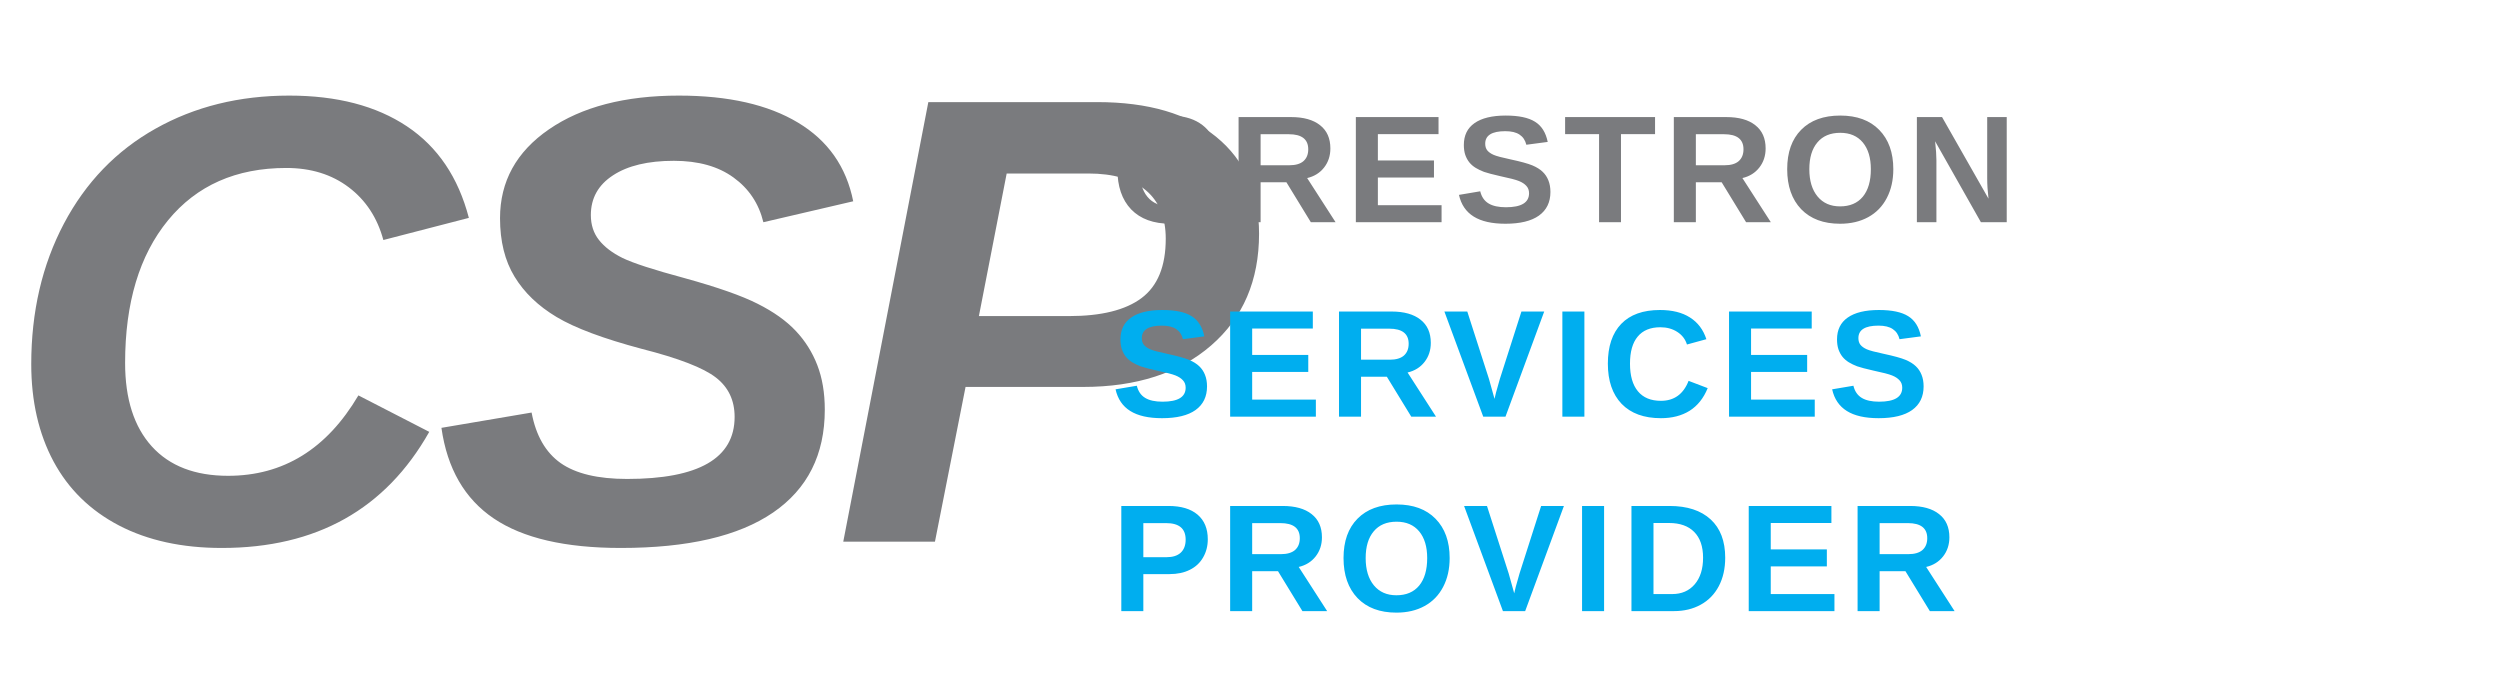
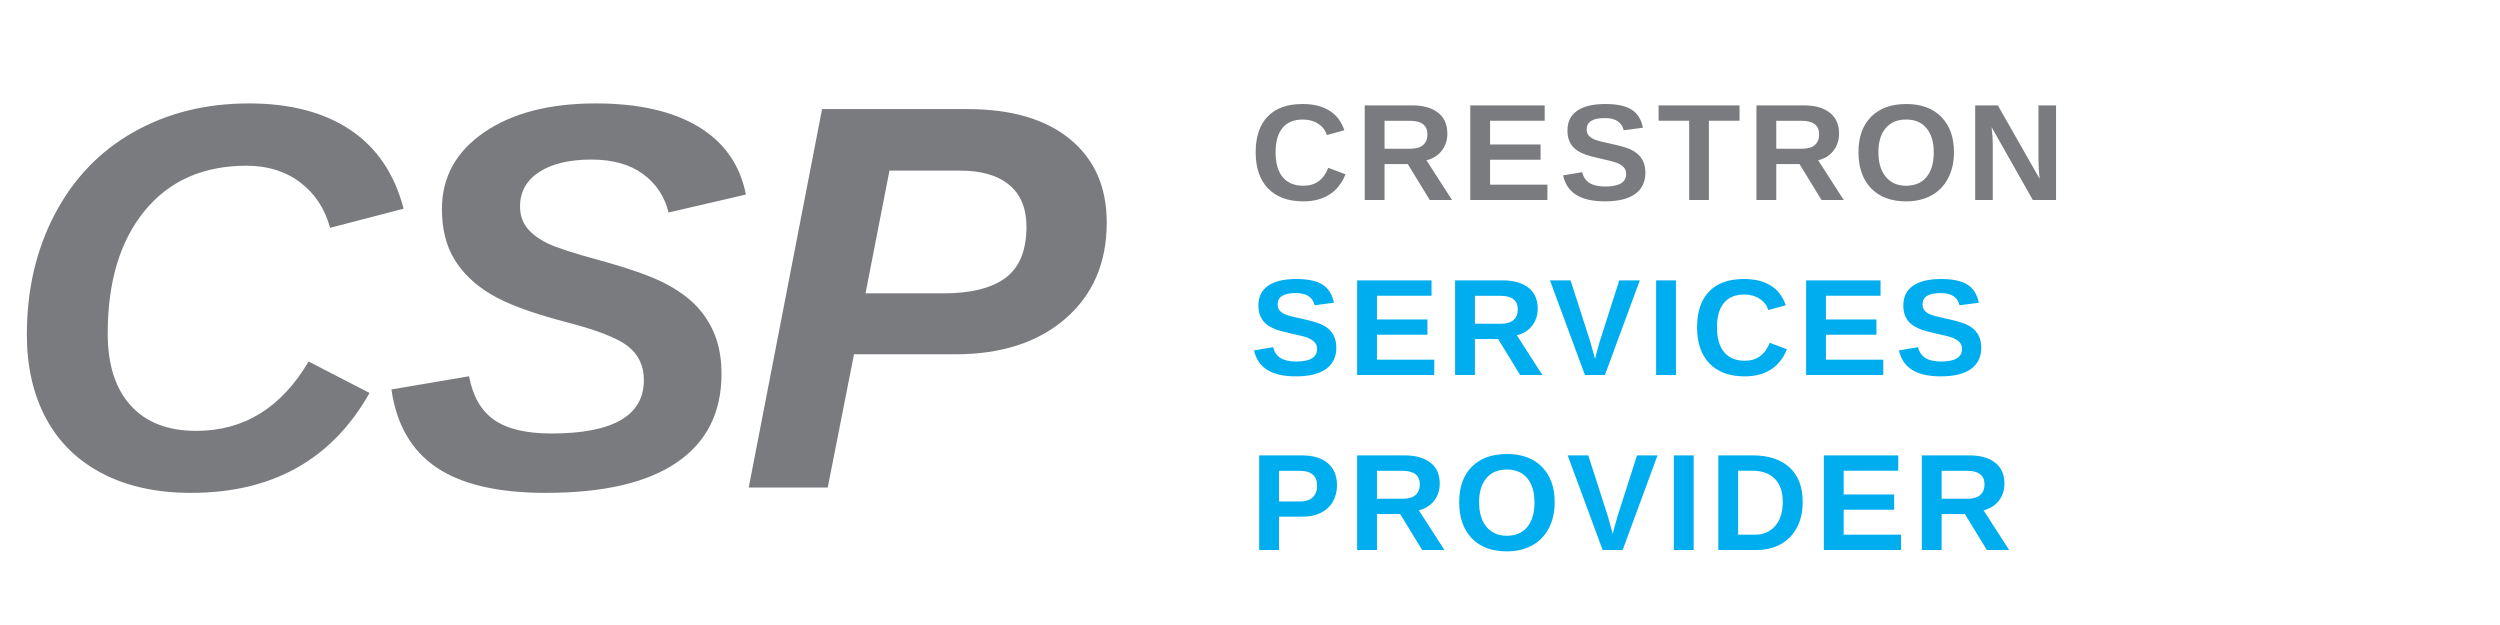
- <svg xmlns="http://www.w3.org/2000/svg" viewBox="0 0 360 100" preserveAspectRatio="xMidYMid meet">
-   <text x="0" y="78" font-family="Arial, Helvetica, sans-serif" font-weight="900" font-size="92" fill="#7A7B7E" font-style="italic" letter-spacing="-4">CSP</text>
-   <text x="160" y="32" font-family="Arial, Helvetica, sans-serif" font-weight="700" font-size="22" fill="#7A7B7E" letter-spacing="1">CRESTRON</text>
-   <text x="160" y="60" font-family="Arial, Helvetica, sans-serif" font-weight="700" font-size="22" fill="#00AEEF" letter-spacing="1">SERVICES</text>
-   <text x="160" y="88" font-family="Arial, Helvetica, sans-serif" font-weight="700" font-size="22" fill="#00AEEF" letter-spacing="1">PROVIDER</text>
+ <svg xmlns="http://www.w3.org/2000/svg" viewBox="0 0 400 100" preserveAspectRatio="xMidYMid meet">
+   <text x="0" y="78" font-family="Arial, Helvetica, sans-serif" font-weight="900" font-size="88" fill="#7A7B7E" font-style="italic" letter-spacing="-2">CSP</text>
+   <text x="200" y="32" font-family="Arial, Helvetica, sans-serif" font-weight="700" font-size="22" fill="#7A7B7E" letter-spacing="1">CRESTRON</text>
+   <text x="200" y="60" font-family="Arial, Helvetica, sans-serif" font-weight="700" font-size="22" fill="#00AEEF" letter-spacing="1">SERVICES</text>
+   <text x="200" y="88" font-family="Arial, Helvetica, sans-serif" font-weight="700" font-size="22" fill="#00AEEF" letter-spacing="1">PROVIDER</text>
</svg>
